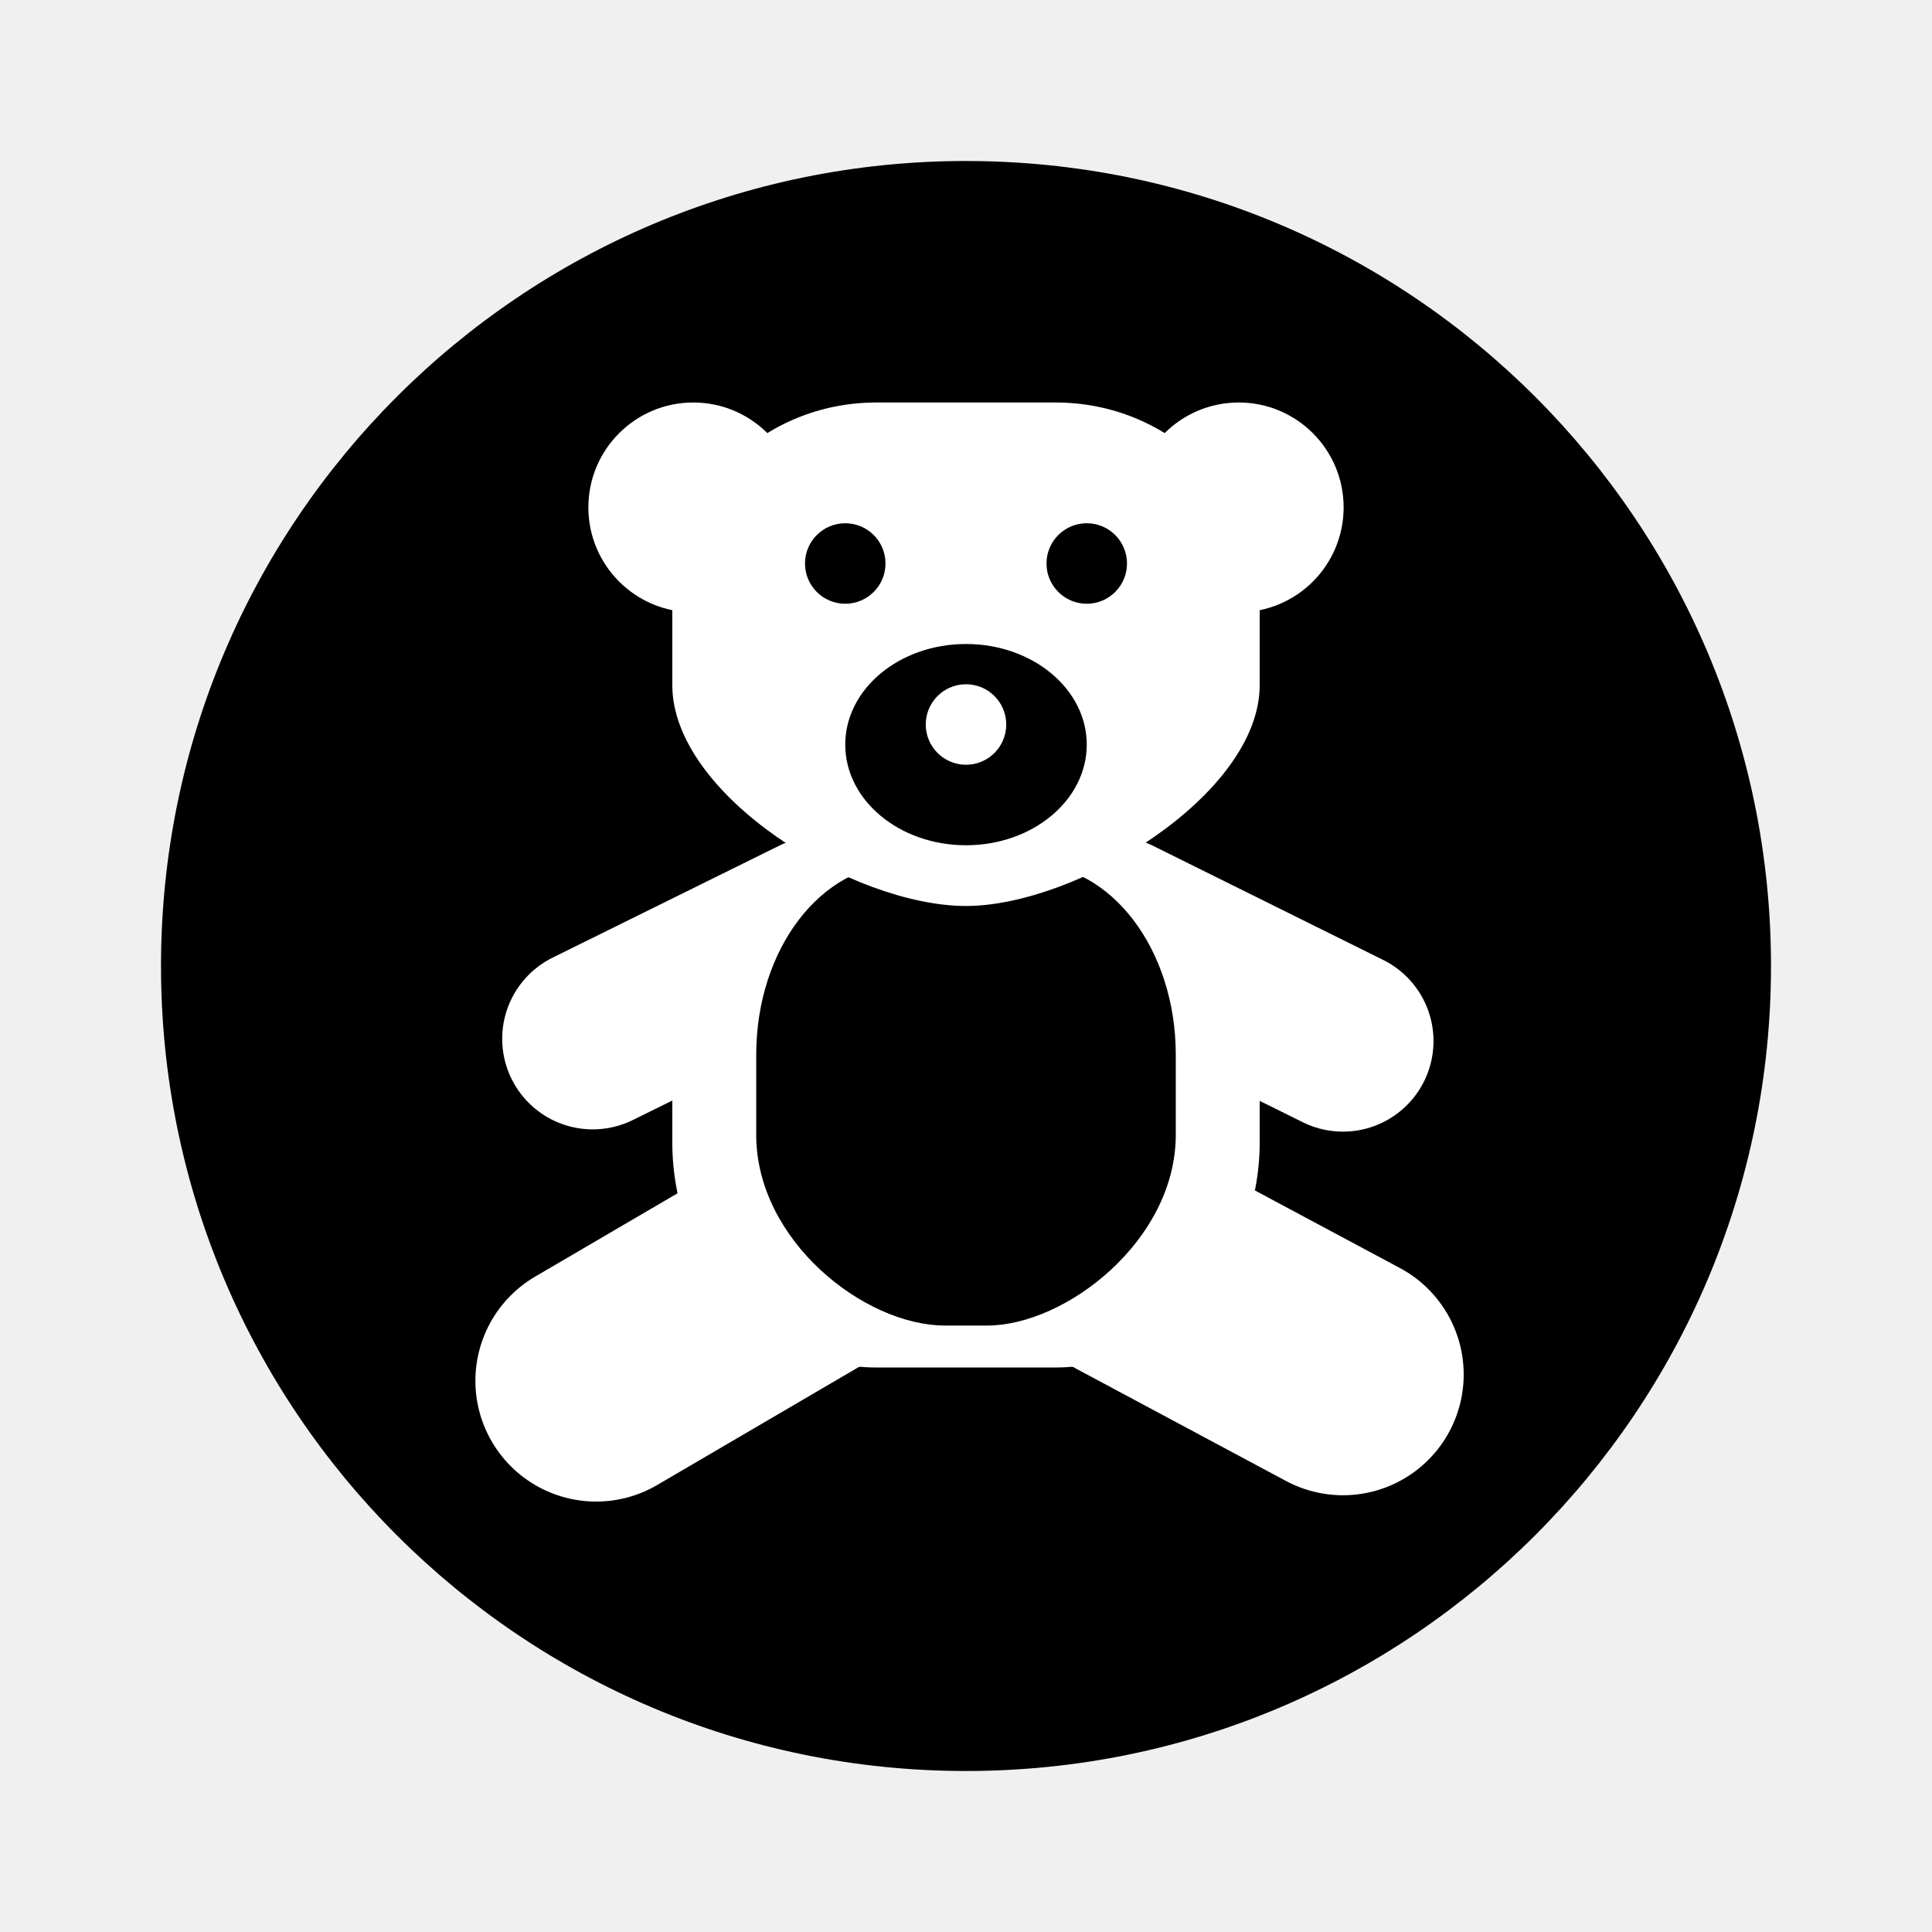
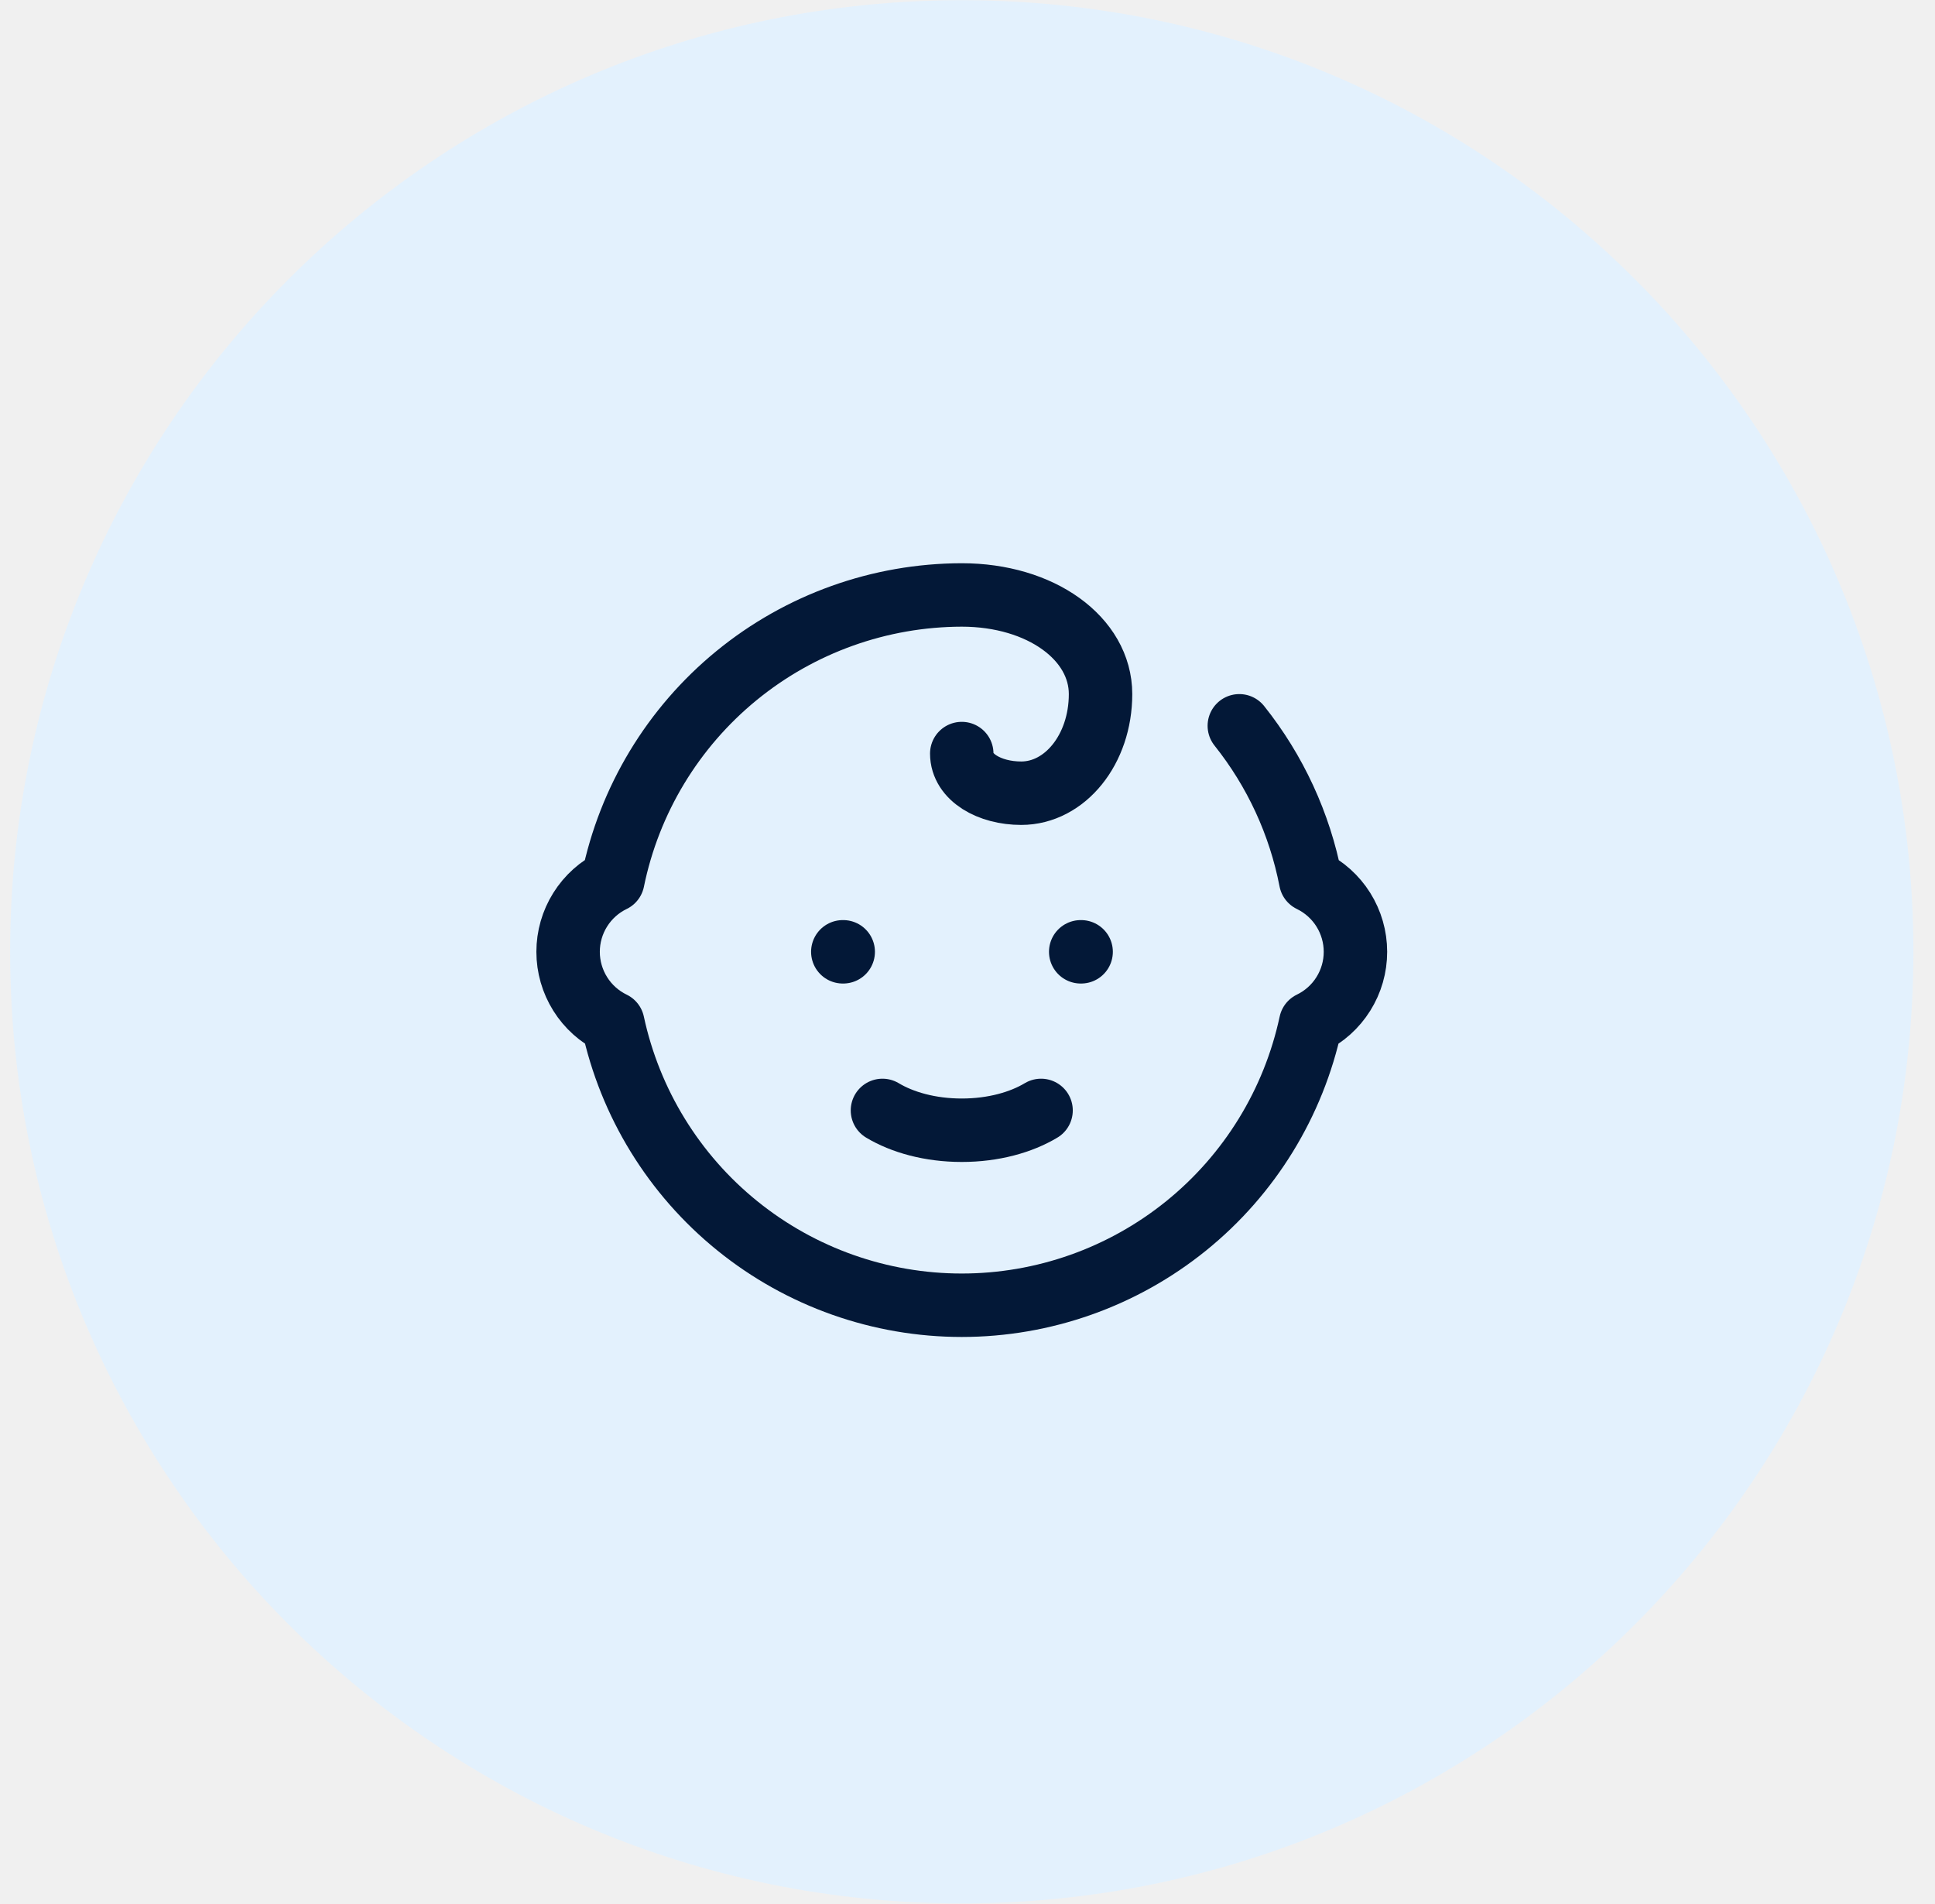
- <svg xmlns="http://www.w3.org/2000/svg" viewBox="0 0 48 48" fill="none">
-   <path d="M24 48C37.255 48 48 37.255 48 24C48 10.745 37.255 0 24 0C10.745 0 0 10.745 0 24C0 37.255 10.745 48 24 48Z" />
-   <path d="M24 44C35.046 44 44 35.046 44 24C44 12.954 35.046 4 24 4C12.954 4 4 12.954 4 24C4 35.046 12.954 44 24 44Z" fill="currentColor" />
-   <path d="M20.352 23.03L14.727 25.809" stroke="white" stroke-width="4.5" stroke-linecap="round" />
-   <path d="M27.648 23.03L33.365 25.865" stroke="white" stroke-width="4.5" stroke-linecap="round" />
-   <path d="M28.17 31.369L33.365 34.149" stroke="white" stroke-width="6" stroke-linecap="round" />
-   <path d="M19.83 31.369L14.811 34.306" stroke="white" stroke-width="6" stroke-linecap="round" />
-   <path d="M26.227 33.975H21.773C18.964 33.975 16.703 31.477 16.703 28.373V26.026C16.703 22.922 18.964 20.424 21.773 20.424H26.227C29.036 20.424 31.297 22.922 31.297 26.026V28.373C31.297 31.477 28.967 33.975 26.227 33.975V33.975Z" fill="white" />
-   <path d="M24.521 32.933H23.479C21.472 32.933 18.788 30.819 18.788 28.193V26.207C18.788 23.58 20.403 21.466 22.41 21.466H25.591C27.597 21.466 29.212 23.58 29.212 26.207V28.193C29.212 30.819 26.479 32.933 24.521 32.933Z" fill="currentColor" />
-   <path d="M17.224 15.212C18.664 15.212 19.83 14.045 19.83 12.606C19.83 11.167 18.664 10 17.224 10C15.785 10 14.618 11.167 14.618 12.606C14.618 14.045 15.785 15.212 17.224 15.212Z" fill="white" />
-   <path d="M30.776 15.212C32.215 15.212 33.382 14.045 33.382 12.606C33.382 11.167 32.215 10 30.776 10C29.336 10 28.17 11.167 28.17 12.606C28.17 14.045 29.336 15.212 30.776 15.212Z" fill="white" />
-   <path d="M24 22.509C21.191 22.509 16.703 19.759 16.703 17.019V14.946C16.703 12.206 18.964 10 21.773 10H26.227C29.036 10 31.297 12.206 31.297 14.946V17.019C31.297 19.759 26.741 22.509 24 22.509Z" fill="white" />
-   <circle cx="21" cy="14" r="1" fill="currentColor" />
-   <circle cx="27" cy="14" r="1" fill="currentColor" />
-   <ellipse cx="24" cy="18.5" rx="3" ry="2.5" fill="currentColor" />
-   <circle cx="24" cy="18" r="1" fill="white" />
+ <svg xmlns="http://www.w3.org/2000/svg" fill="none" height="60" viewBox="0 0 61 60" width="61">
+   <rect fill="#e3f1fd" height="60" rx="30" width="60" x=".319" y=".006" />
+   <g stroke="#031837" stroke-linecap="round" stroke-linejoin="round" stroke-width="2">
+     <path d="m26.569 30.006h.013" />
+     <path d="m34.069 30.006h.013" />
+     <path d="m27.819 35.006c.625.375 1.5.625 2.5.625s1.875-.25 2.5-.625" />
+     <path d="m39.069 22.881c1.133 1.42 1.905 3.092 2.25 4.875.423.205.779.524 1.029.922.249.398.382.858.382 1.328 0 .47-.132.93-.382 1.328-.249.398-.606.718-1.029.922-.54 2.517-1.926 4.773-3.928 6.391-2.002 1.618-4.498 2.501-7.072 2.501-2.574 0-5.07-.883-7.072-2.501-2.002-1.618-3.388-3.874-3.928-6.391-.423-.205-.779-.524-1.028-.922-.249-.398-.382-.858-.382-1.328 0-.47.132-.93.382-1.328.249-.398.606-.718 1.028-.922.518-2.537 1.895-4.817 3.899-6.457s4.512-2.538 7.101-2.543c2.5 0 4.375 1.375 4.375 3.125s-1.125 3.125-2.5 3.125c-1 0-1.875-.5-1.875-1.25" />
+   </g>
</svg>
